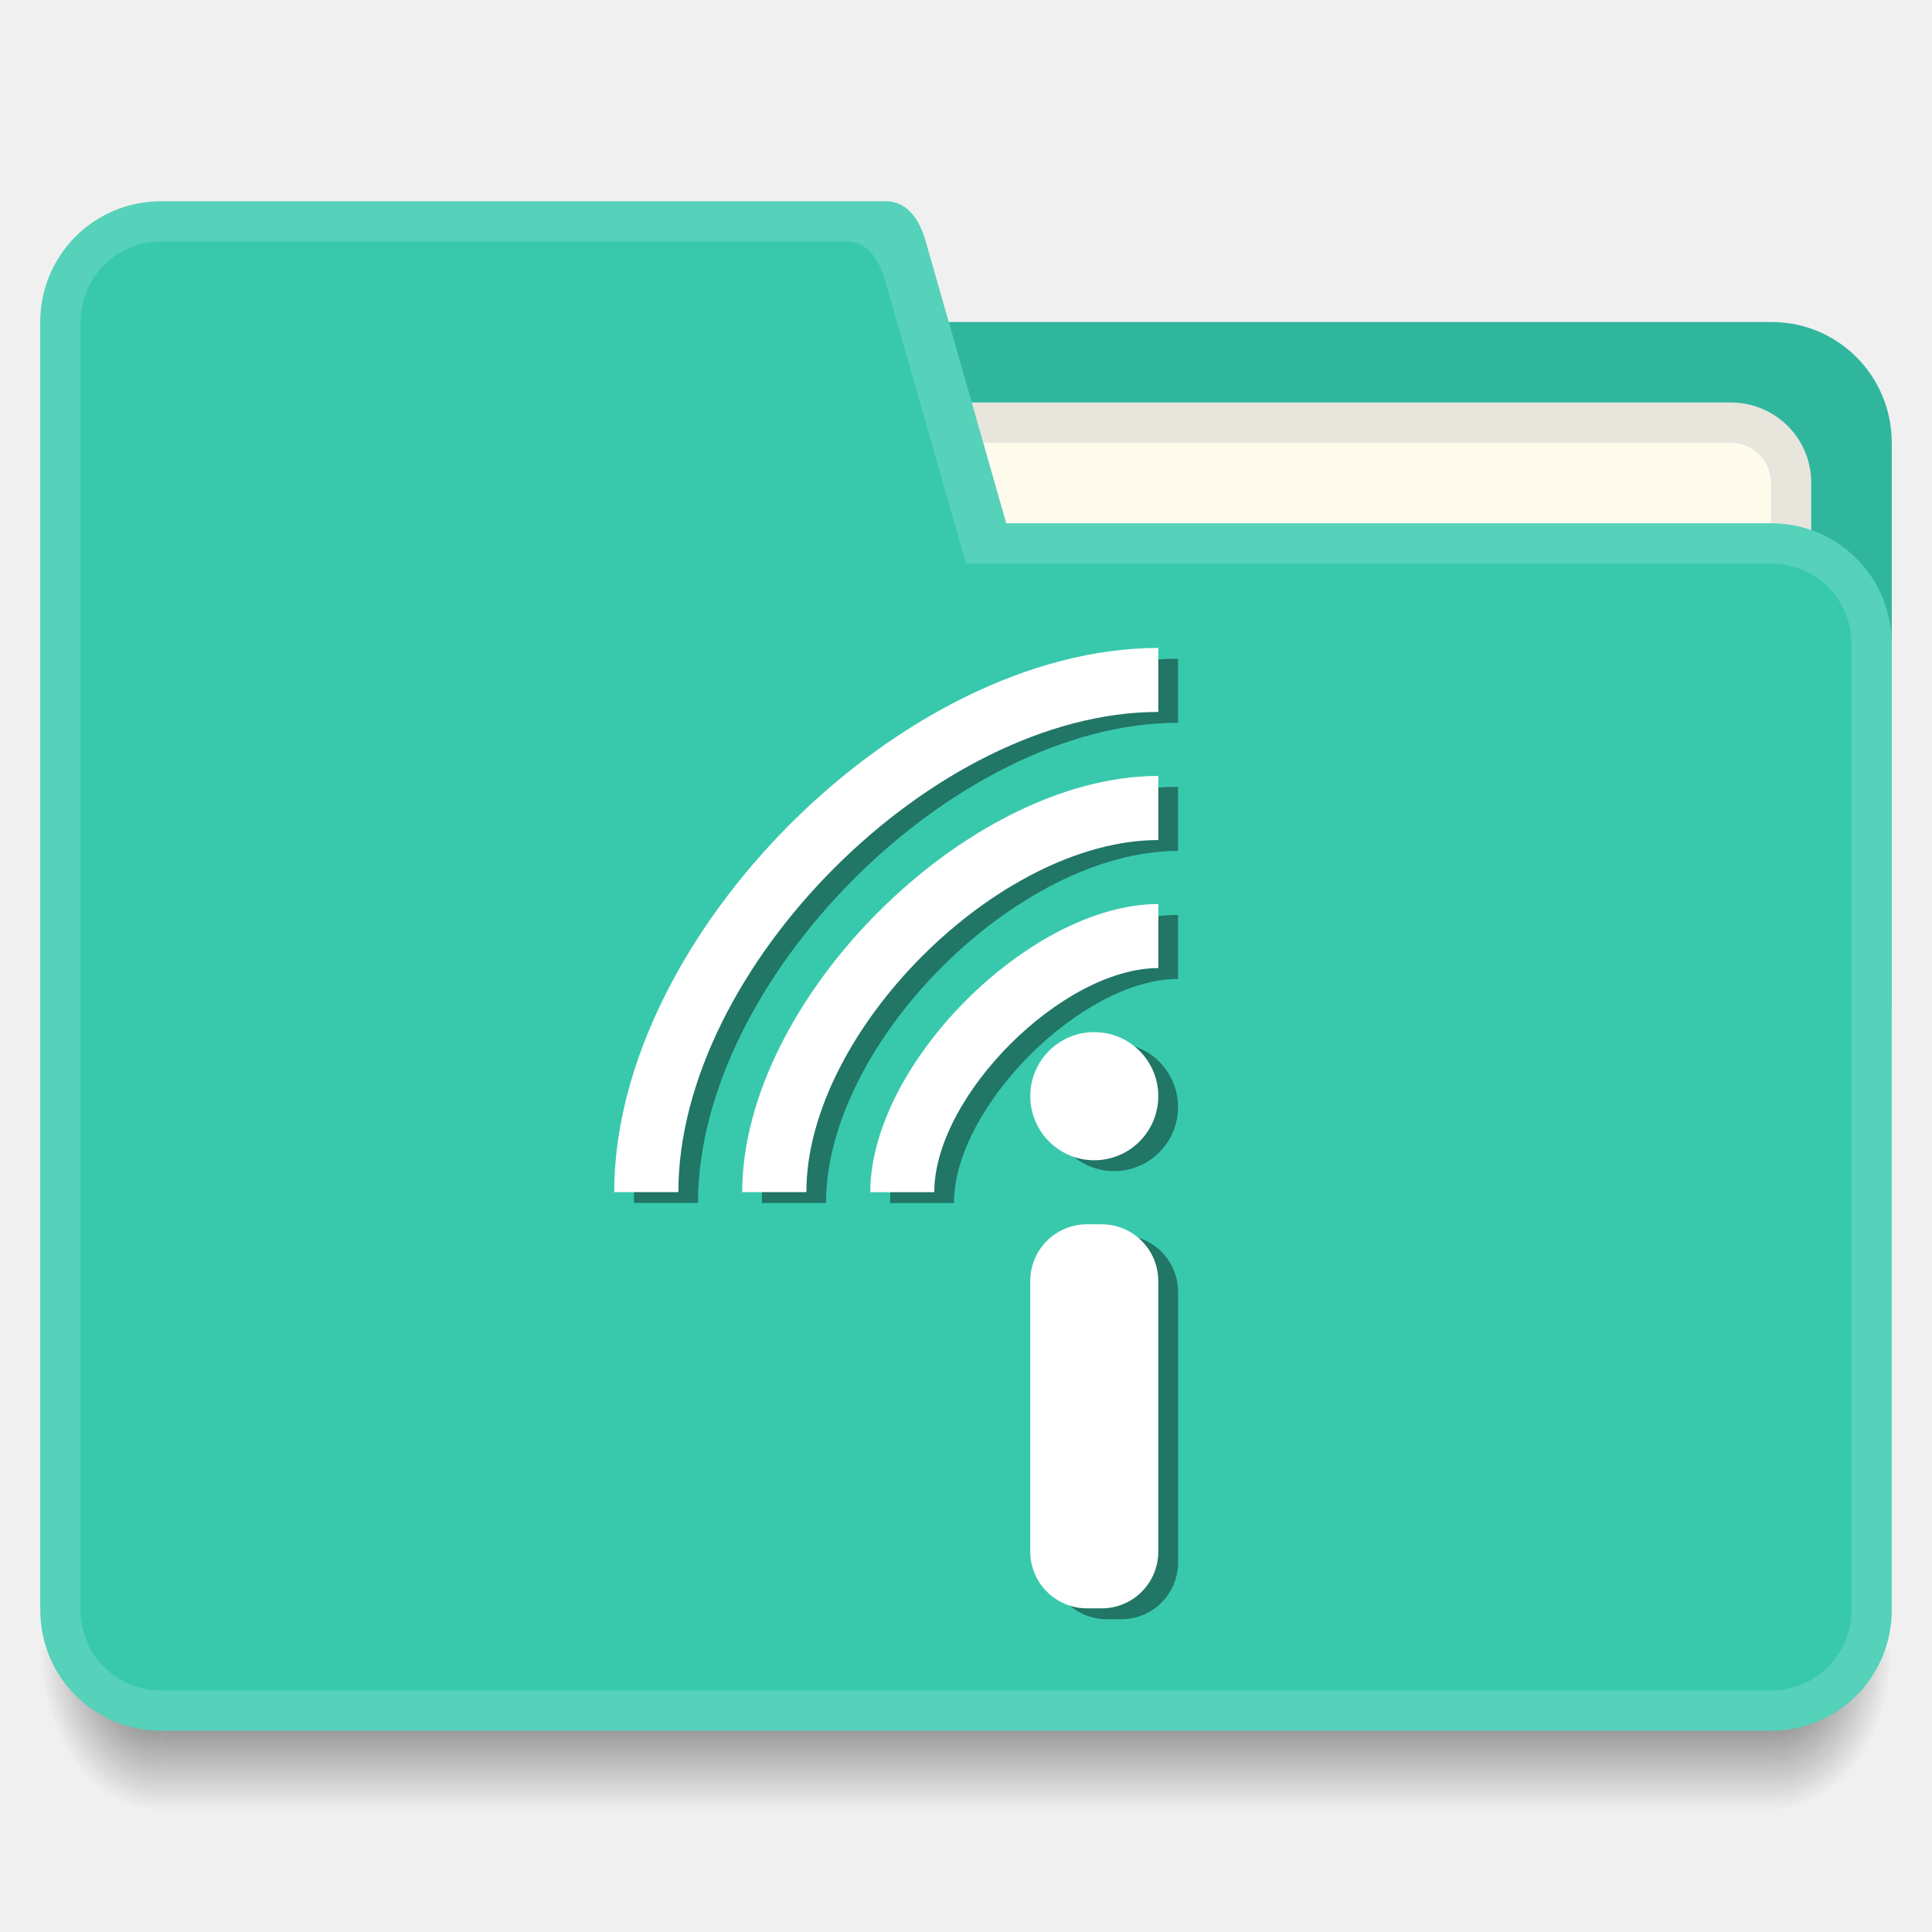
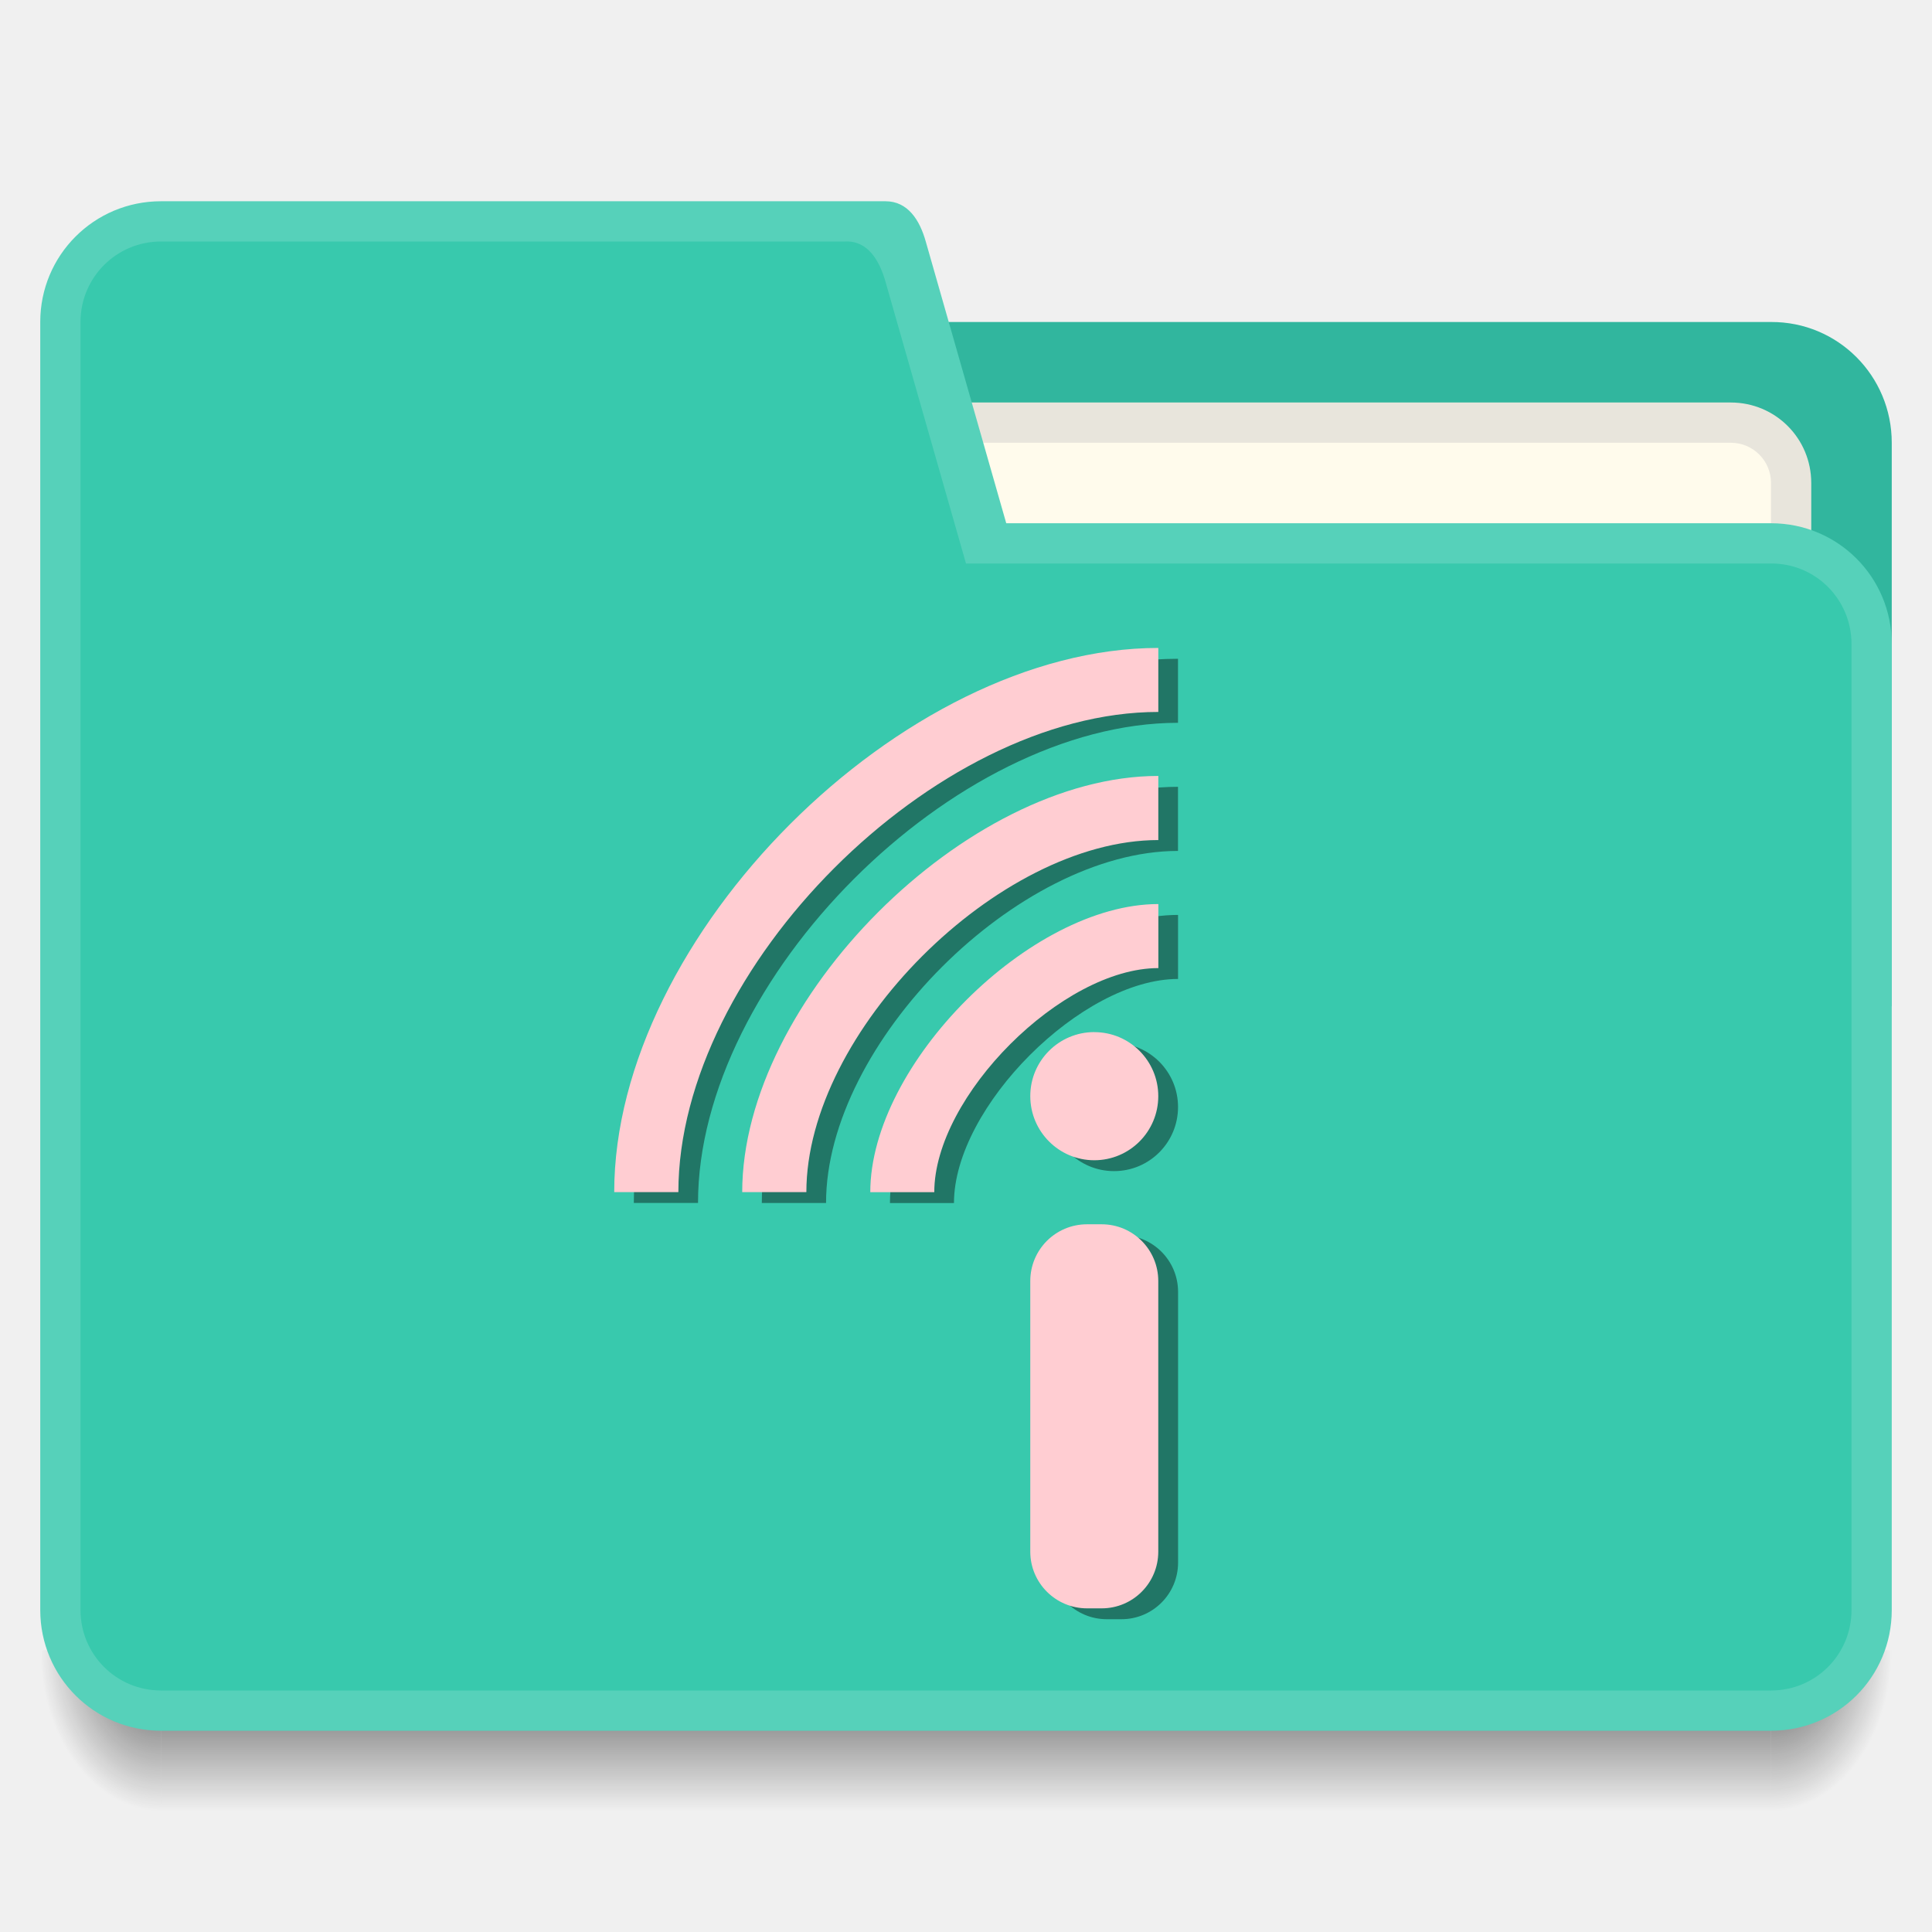
<svg xmlns="http://www.w3.org/2000/svg" xmlns:xlink="http://www.w3.org/1999/xlink" width="48" height="48">
  <defs>
    <linearGradient id="a">
      <stop offset="0" />
      <stop offset="1" stop-opacity="0" />
    </linearGradient>
    <linearGradient gradientUnits="userSpaceOnUse" y2="46" x2="24" y1="42" x1="24" id="c" xlink:href="#a" gradientTransform="translate(392.57 490.798)" />
    <radialGradient gradientUnits="userSpaceOnUse" gradientTransform="matrix(0 2.66667 -2 0 521.572 415.465)" r="1.5" fy="42.5" fx="44" cy="42.5" cx="44" id="b" xlink:href="#a" />
    <radialGradient gradientUnits="userSpaceOnUse" gradientTransform="matrix(-2 0 0 -2.66667 404.57 646.13)" r="1.5" fy="42.5" fx="4" cy="42.5" cx="4" id="d" xlink:href="#a" />
  </defs>
  <path fill="#56d1ba" d="M-7 13.002h5v-5h-5z" />
  <path fill="#38C9AD" d="M-7 5.002h5v-5h-5z" />
  <path fill="#31b69e" d="M-7 16.002h5v5h-5z" />
  <path d="M436.57 532.798v4h1c1.11 0 2-.892 2-2v-2h-3z" opacity=".7" fill="url(#b)" transform="translate(-392.57 -491.798)" />
  <path d="M396.57 532.798v4h40v-4h-40z" opacity=".7" fill="url(#c)" transform="translate(-392.57 -491.798)" />
  <path d="M393.57 532.798v2c0 1.108.893 2 2 2h1v-4h-3z" opacity=".7" fill="url(#d)" transform="translate(-392.57 -491.798)" />
  <path fill="#fffbec" d="M-15 .002h5v5h-5z" />
  <path fill="#e8e5dc" d="M-15 8.002h5v5h-5z" />
  <path d="M15 8v17h32V11c0-1.662-1.337-3.008-3-3H18z" fill="#31b69e" />
  <path d="M21 10h22c1.11 0 2 .892 2 2v3c0 1.108-.89 2-2 2H21c-1.107 0-2-.892-2-2v-3c0-1.108.893-2 2-2z" fill="#e8e5dc" />
  <path d="M21 11h22c.555 0 1 .446 1 1v4c0 .554-.445 1-1 1H21c-.553 0-1-.446-1-1v-4c0-.554.447-1 1-1z" fill="#fffbec" />
  <path d="M4 5C2.34 5 1 6.338 1 8v32c0 1.662 1.34 3 3 3h40c1.663 0 3-1.338 3-3V16c0-1.662-1.337-3-3-3H25l-2-7c-.15-.533-.445-1-1-1h-3z" fill="#56d1ba" />
  <path d="M4 6c-1.107 0-2 .893-2 2v32c0 1.108.893 2 2 2h40c1.11 0 2-.892 2-2V16c0-1.107-.89-2.005-2-2H24l-2-7c-.15-.532-.445-1.027-1-1h-2z" fill="#38C9AD" />
  <path d="M29.267 16.367c-6.362 0-13.52 7.158-13.52 13.52h1.59l.005-.002c0-5.564 6.358-11.927 11.925-11.927v-1.59m0 3.18c-4.772 0-10.34 5.57-10.34 10.34h1.593l.003-.002c0-3.977 4.768-8.745 8.744-8.745v-1.59m0 3.18c-3.18 0-7.156 3.977-7.156 7.158h1.59c0-2.386 3.18-5.567 5.567-5.567v-1.59m-1.59 3.18c-.88 0-1.59.713-1.59 1.59 0 .88.71 1.594 1.59 1.594.88 0 1.59-.714 1.59-1.593 0-.877-.71-1.59-1.59-1.59m-.18 4.774c-.78 0-1.41.63-1.41 1.41v6.724c0 .777.63 1.408 1.41 1.408h.364c.778 0 1.407-.63 1.407-1.408v-6.724c0-.78-.63-1.41-1.406-1.41z" fill-opacity=".412" />
-   <path d="M28.78 16.098c-6.364 0-13.52 7.157-13.52 13.52h1.59l.004-.003c0-5.564 6.358-11.927 11.924-11.927v-1.59m0 3.18c-4.77 0-10.338 5.57-10.338 10.34h1.592l.002-.002c0-3.977 4.768-8.745 8.744-8.745v-1.59m0 3.18c-3.18 0-7.156 3.977-7.156 7.158h1.59c0-2.386 3.18-5.567 5.567-5.567v-1.59m-1.592 3.18c-.878 0-1.59.713-1.59 1.59 0 .88.712 1.594 1.59 1.594.88 0 1.59-.714 1.59-1.593 0-.877-.71-1.59-1.59-1.59m-.18 4.774c-.78 0-1.41.63-1.41 1.41v6.724c0 .777.632 1.408 1.41 1.408h.364c.777 0 1.406-.63 1.406-1.408v-6.724c0-.78-.63-1.41-1.406-1.41z" fill="#ffffff" />
+   <path d="M28.78 16.098c-6.364 0-13.52 7.157-13.52 13.52h1.59l.004-.003c0-5.564 6.358-11.927 11.924-11.927v-1.59m0 3.18c-4.77 0-10.338 5.57-10.338 10.34h1.592l.002-.002c0-3.977 4.768-8.745 8.744-8.745v-1.59m0 3.18c-3.18 0-7.156 3.977-7.156 7.158h1.59c0-2.386 3.18-5.567 5.567-5.567v-1.59m-1.592 3.18c-.878 0-1.59.713-1.59 1.59 0 .88.712 1.594 1.59 1.594.88 0 1.59-.714 1.59-1.593 0-.877-.71-1.59-1.59-1.59m-.18 4.774c-.78 0-1.41.63-1.41 1.41v6.724c0 .777.632 1.408 1.41 1.408h.364c.777 0 1.406-.63 1.406-1.408v-6.724c0-.78-.63-1.41-1.406-1.41z" fill="#ffcdd2" />
</svg>
